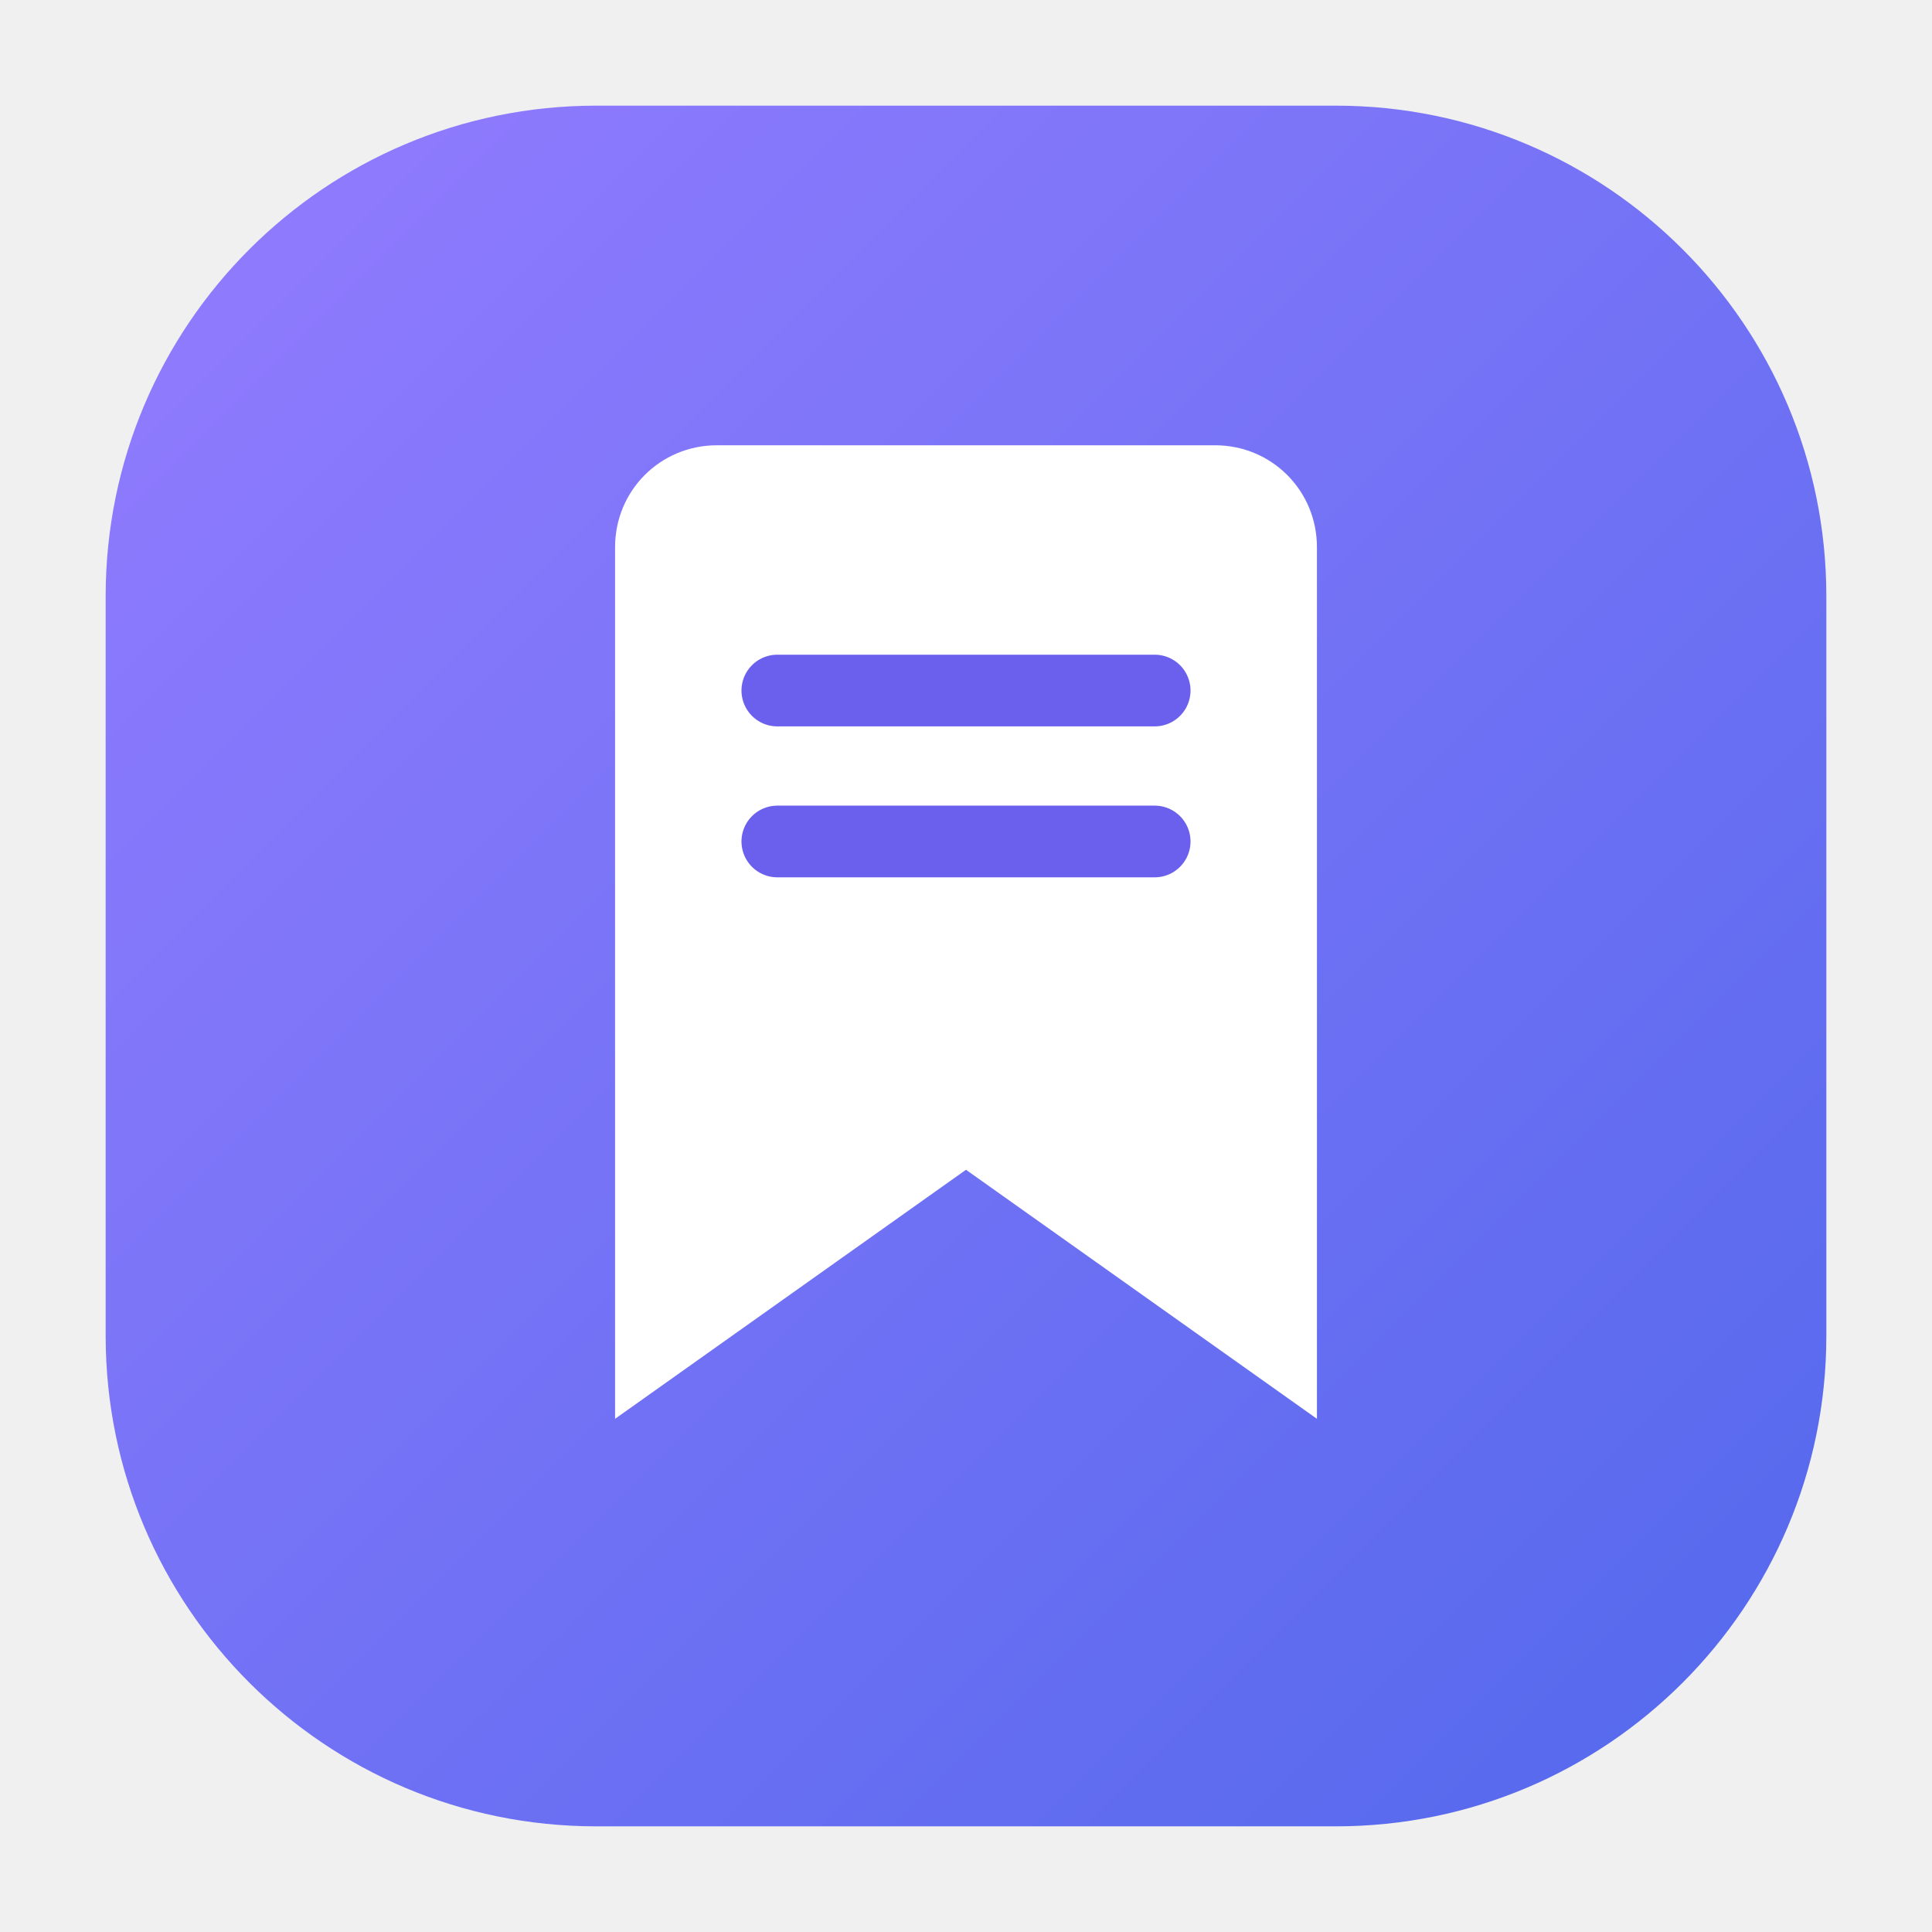
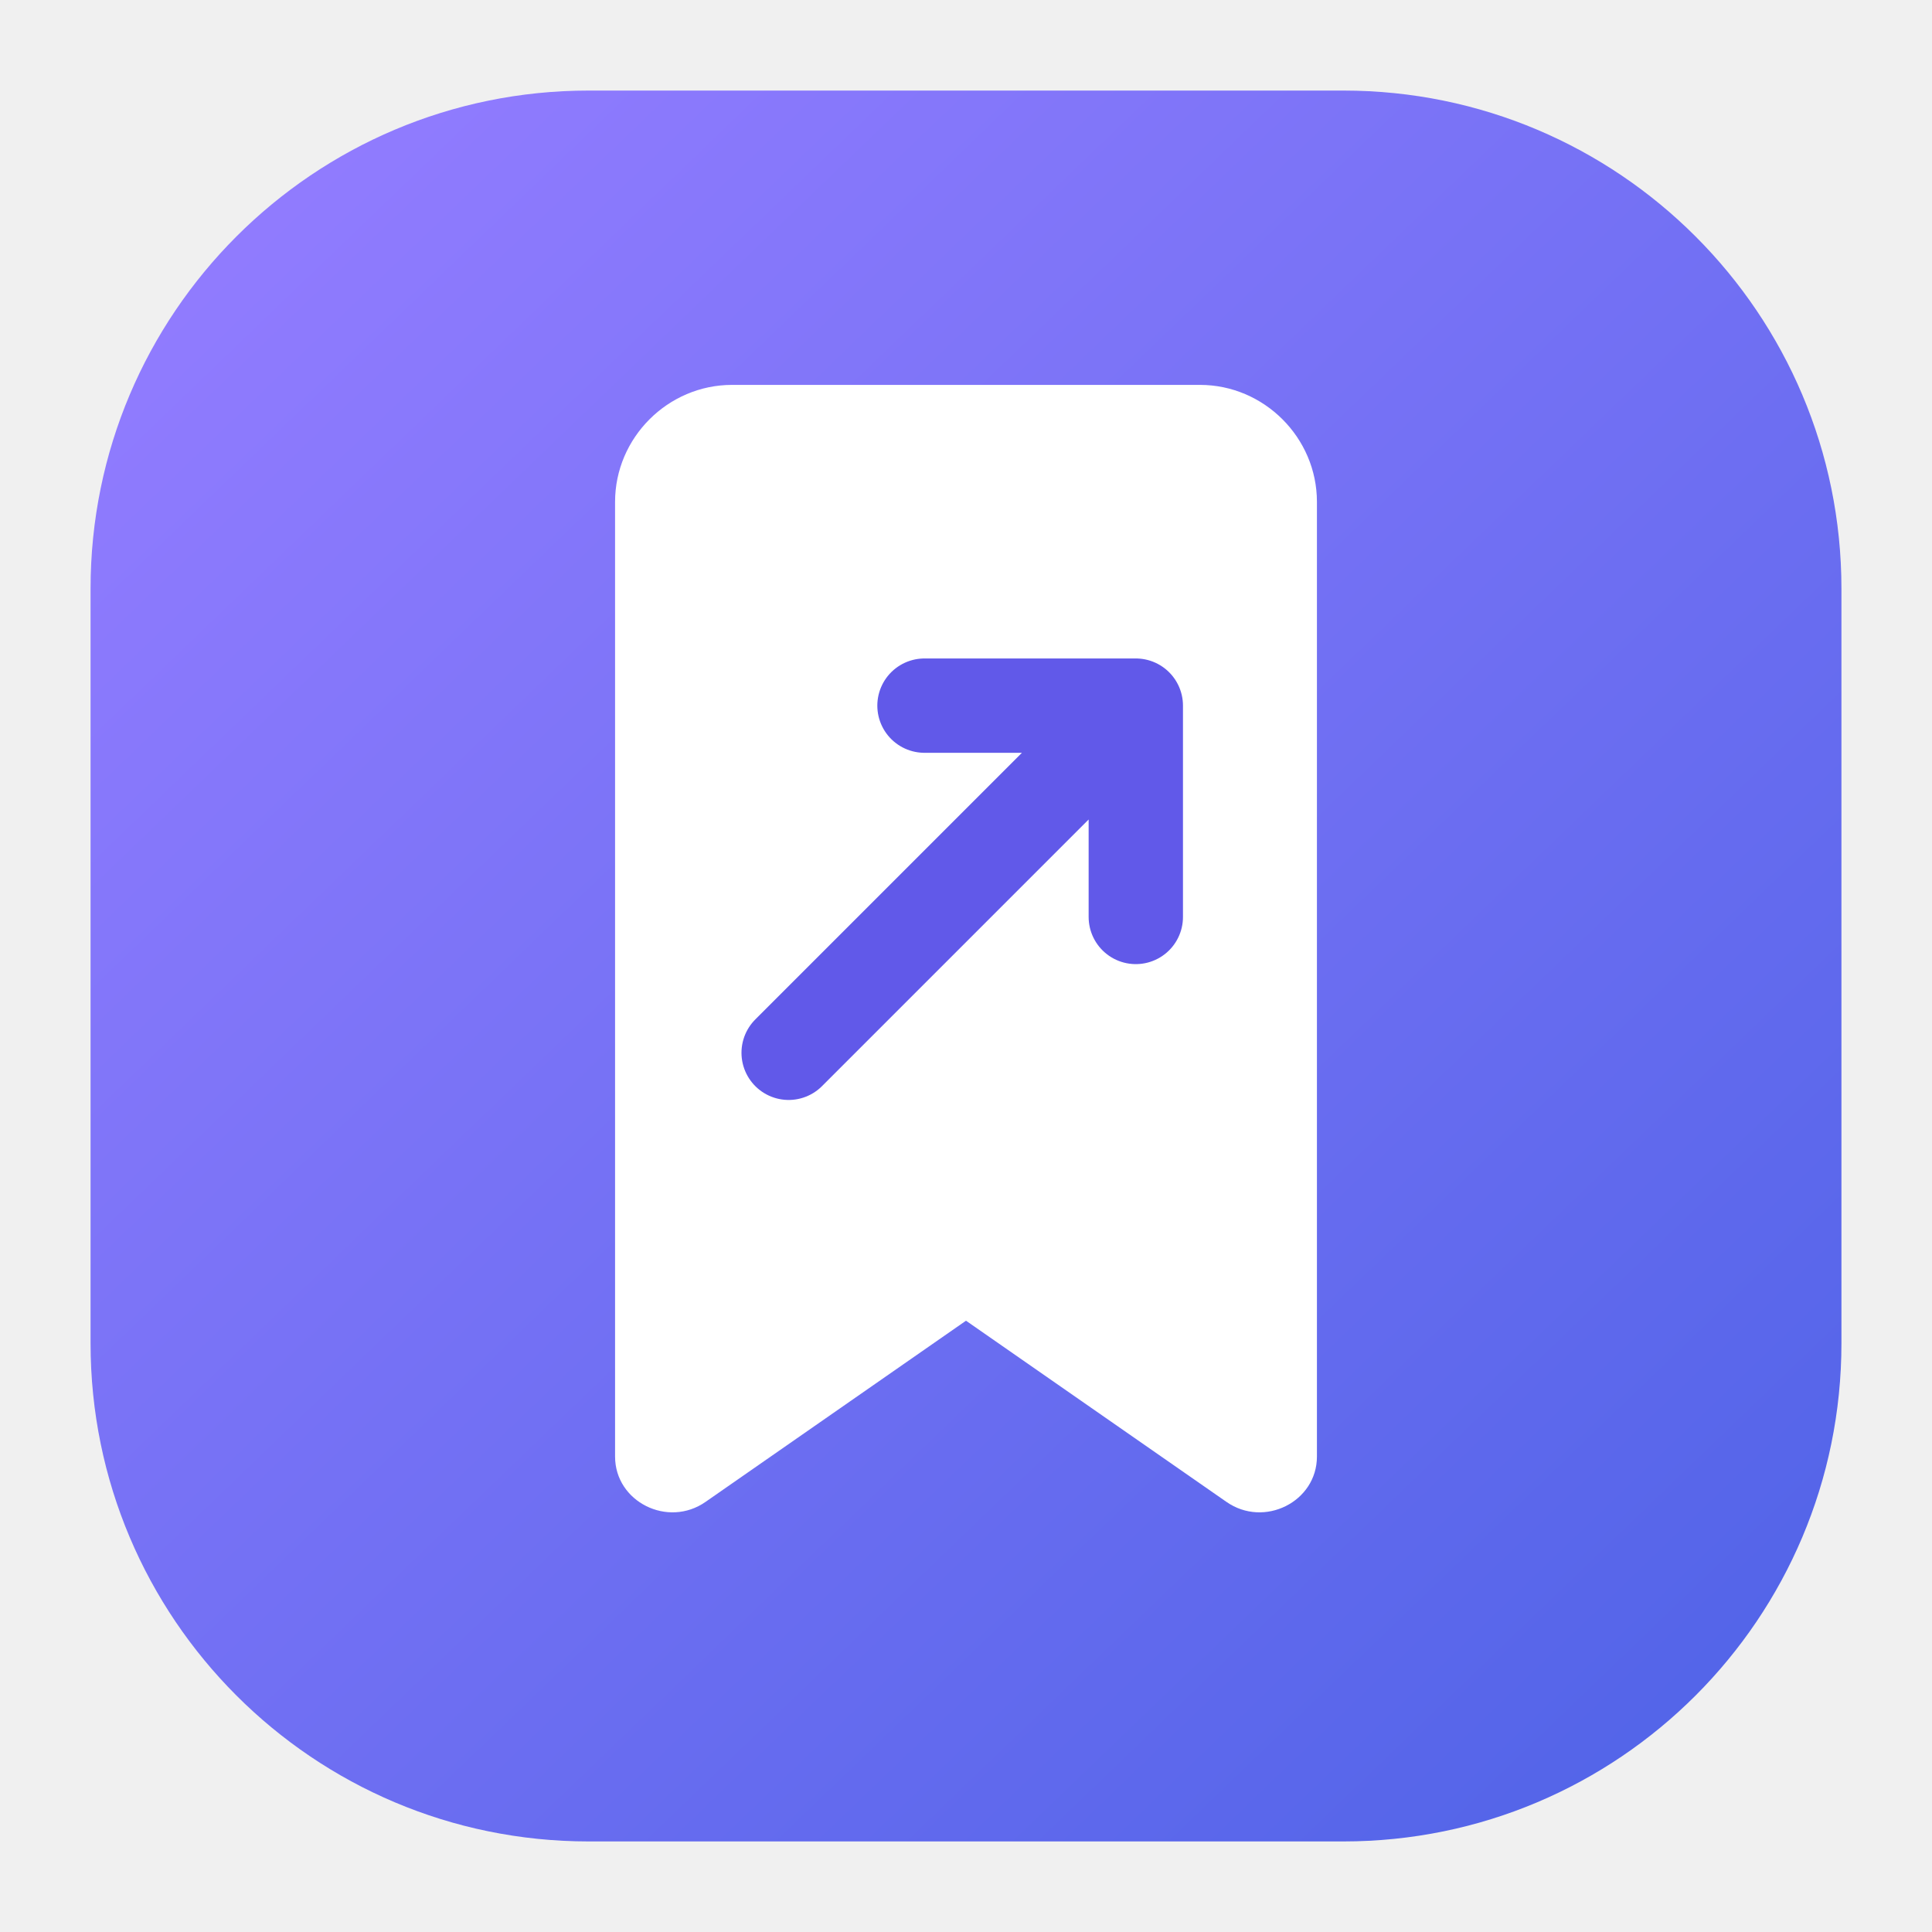
- <svg xmlns="http://www.w3.org/2000/svg" width="512" height="512" viewBox="0 0 512 512">
+ <svg xmlns="http://www.w3.org/2000/svg" viewBox="0 0 512 512" role="img" aria-labelledby="title desc">
  <defs>
-     <linearGradient id="background" x1="0" y1="0" x2="1" y2="1">
-       <stop stop-color="#947cff" />
-       <stop offset="1" stop-color="#5268ec" />
+     <linearGradient id="tile" x1="56" y1="48" x2="456" y2="464" gradientUnits="userSpaceOnUse">
+       <stop stop-color="#927CFF" />
+       <stop offset="1" stop-color="#5264E8" />
    </linearGradient>
  </defs>
-   <rect x="28" y="28" width="456" height="456" rx="130" fill="url(#background)" />
-   <path d="M163 145c0-15 12-27 27-27h132c15 0 27 12 27 27v231l-93-66-93 66V145z" fill="#fff" />
-   <path d="M206 183h100M206 223h100" stroke="#6a60ed" stroke-width="19" stroke-linecap="round" />
+   <rect x="24" y="24" width="464" height="464" rx="132" fill="url(#tile)" />
+   <path d="M163 133c0-17 14-31 31-31h124c17 0 31 14 31 31v253c0 12-14 19-24 12l-69-48-69 48c-10 7-24 0-24-12V133Z" fill="#fff" />
+   <path d="m209 279 92-92m-56 0h56v56" fill="none" stroke="#6159E9" stroke-width="25" stroke-linecap="round" stroke-linejoin="round" />
</svg>
